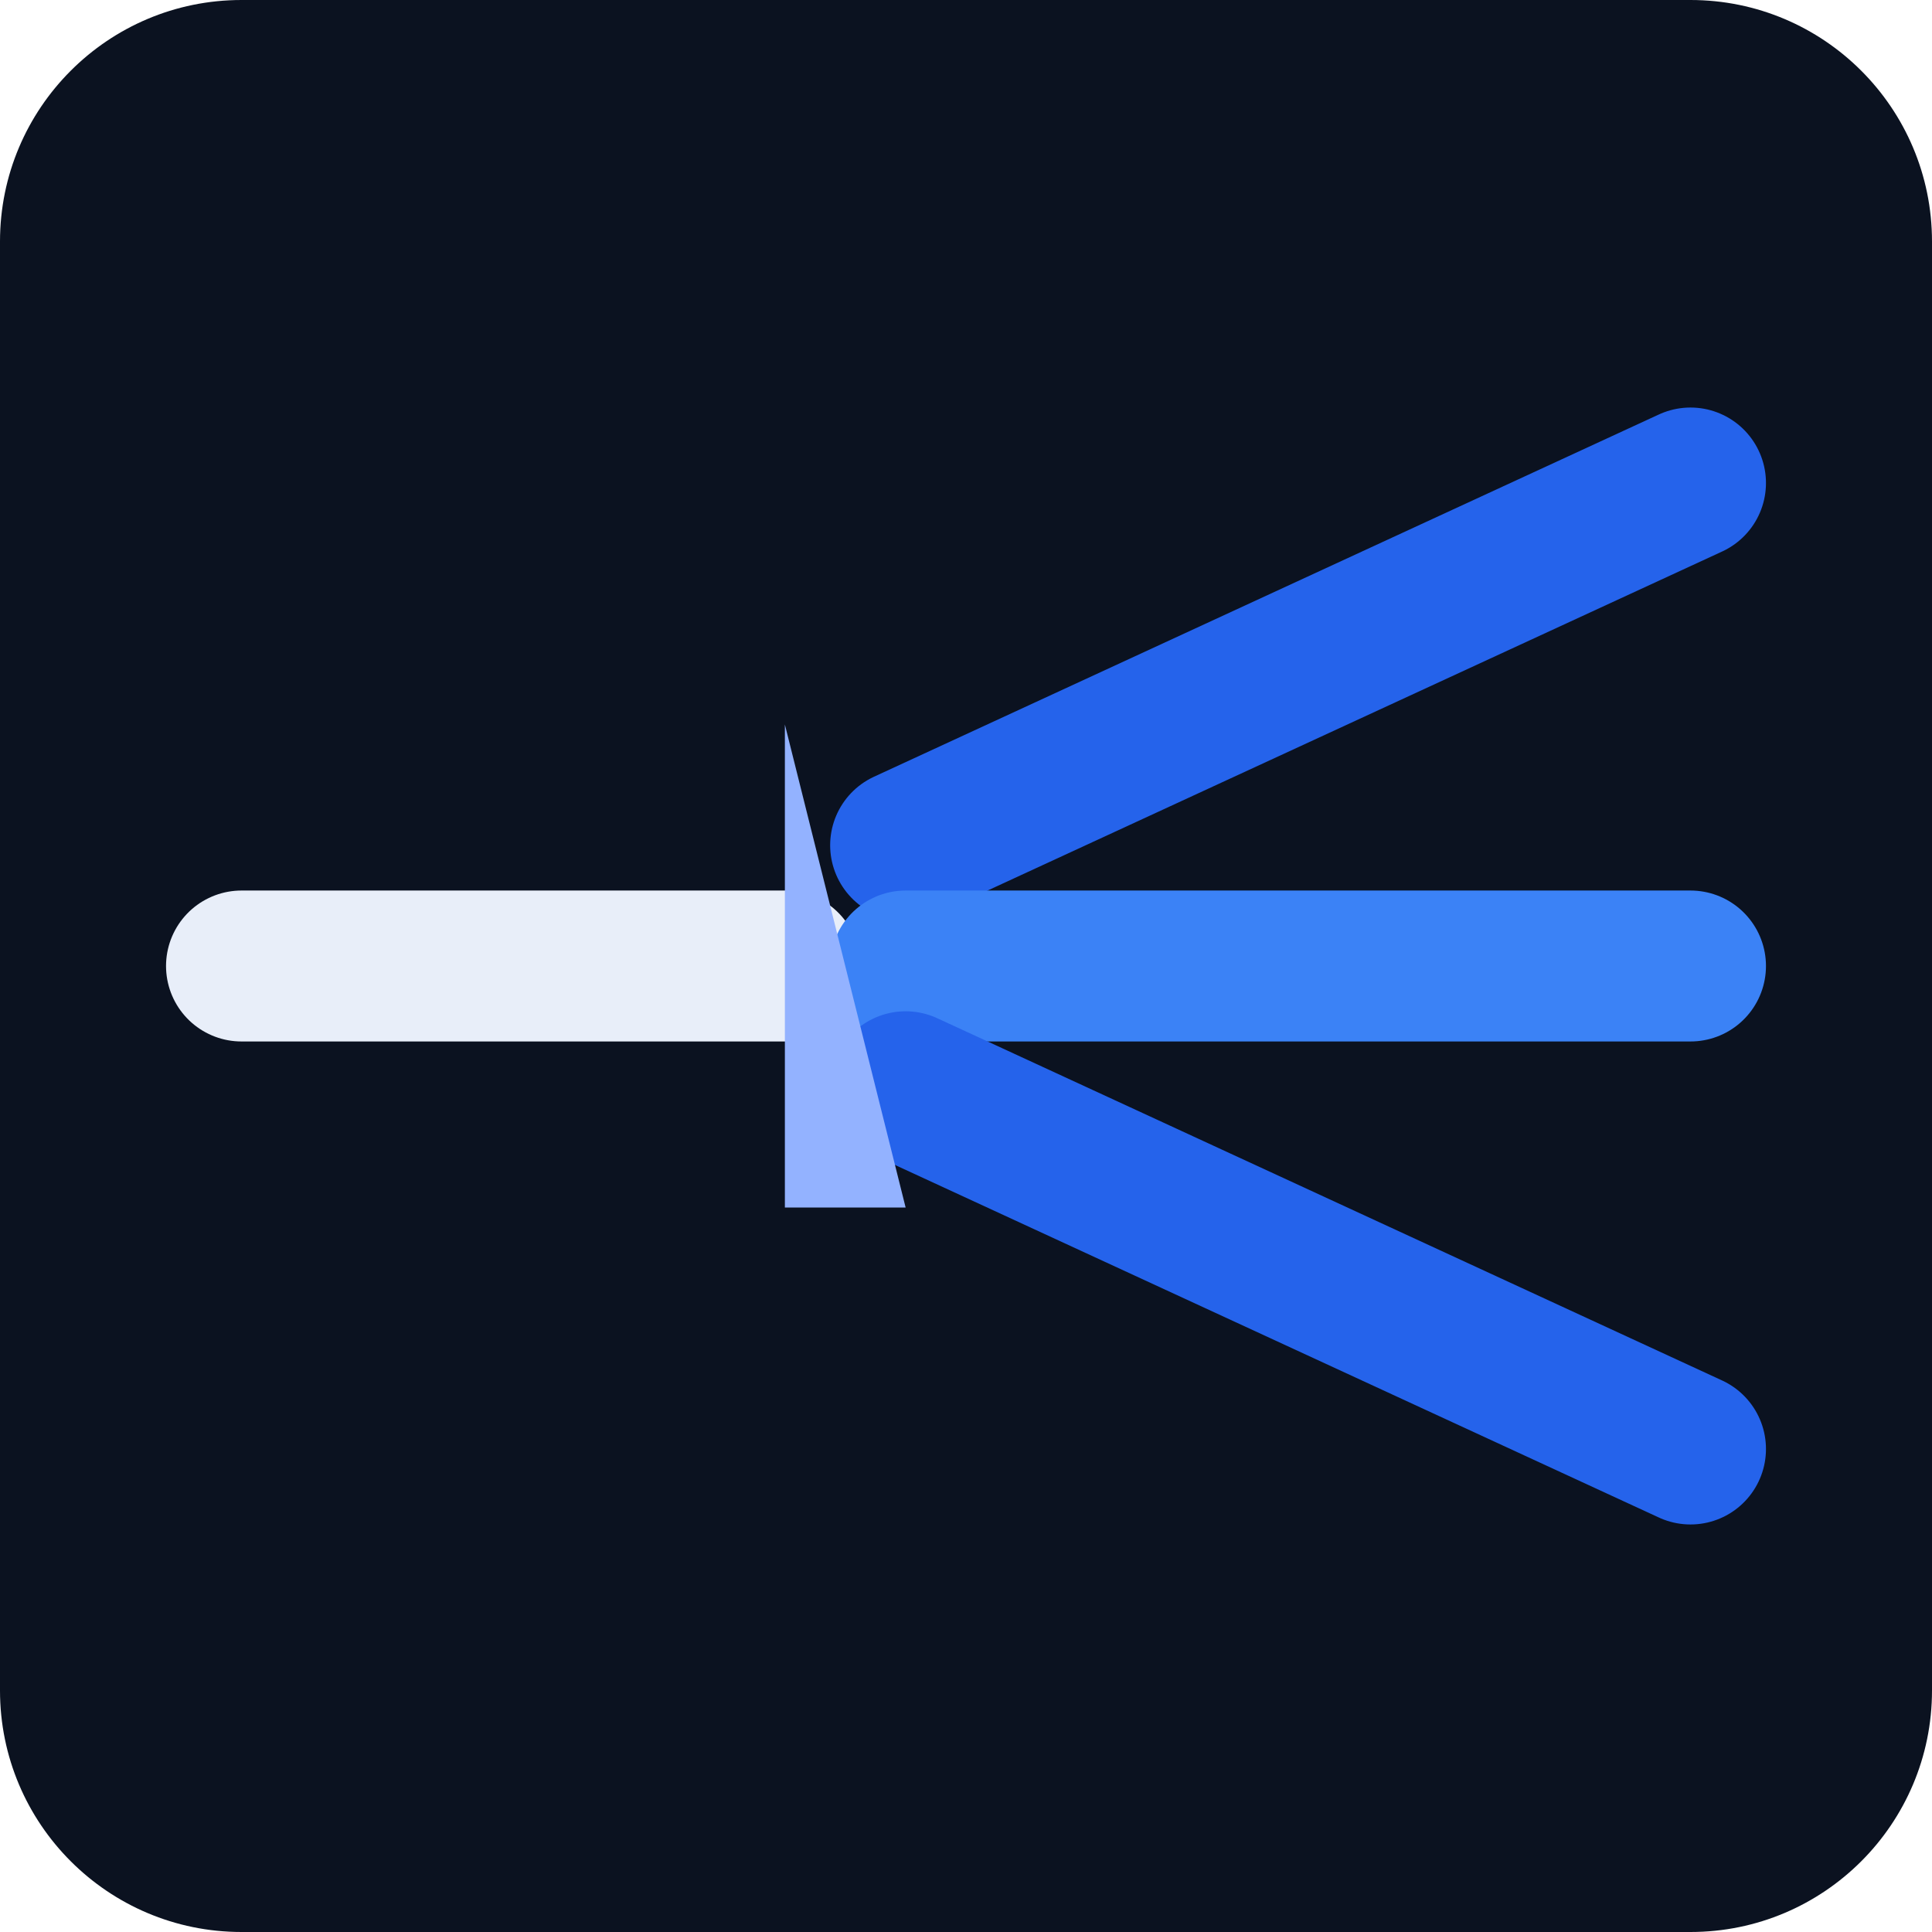
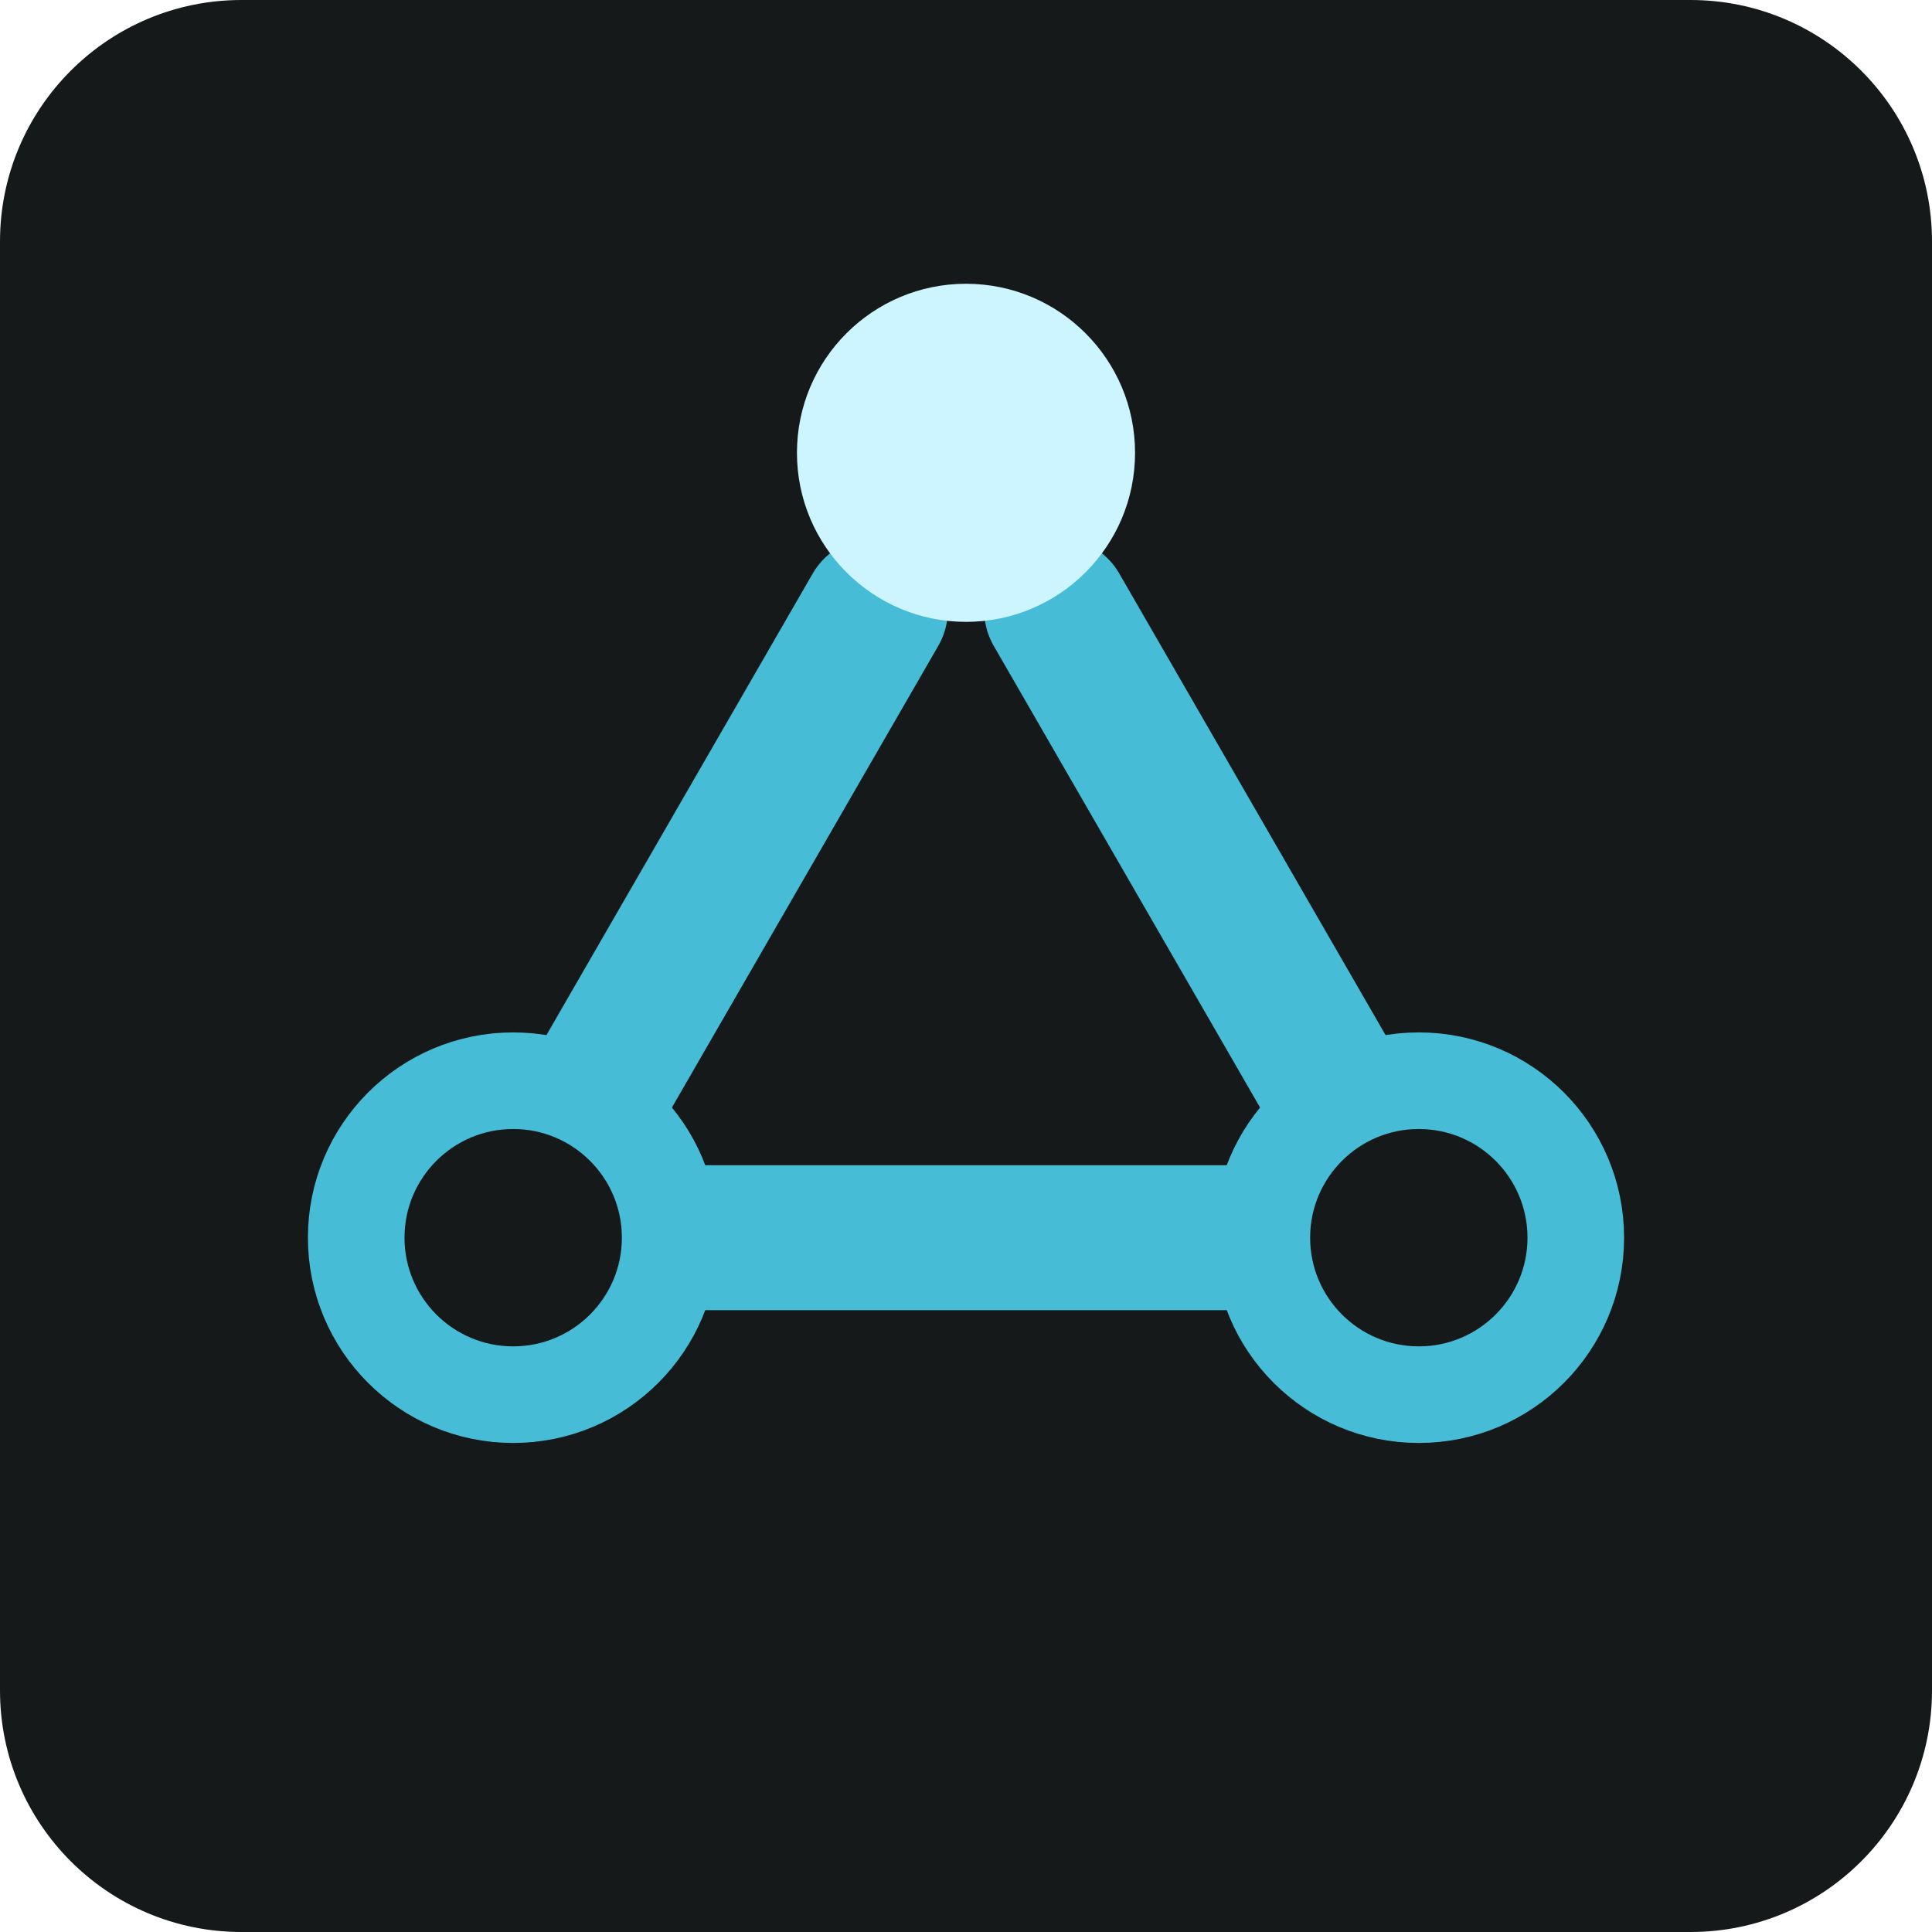
<svg xmlns="http://www.w3.org/2000/svg" viewBox="0 0 32 32">
-   <rect width="32" height="32" rx="4" fill="#0B1220" />
-   <g stroke-linecap="round">
-     <path d="M4 16 L13 16" stroke="#E8EEF9" stroke-width="2.5" />
-     <path d="M15 14 L28 8" stroke="#2563EB" stroke-width="2.5" />
-     <path d="M15 16 L28 16" stroke="#3B82F6" stroke-width="2.5" />
-     <path d="M15 18 L28 24" stroke="#2563EB" stroke-width="2.5" />
-     <path d="M13 12 L15 20 L13 20 Z" fill="#93B2FF" stroke="none" />
+   <rect width="32" height="32" rx="4" fill="#15191A" />
+   <g fill="none" stroke="#46BCD6" stroke-width="2.4" stroke-linecap="round">
+     <path d="M17.5 10.1 L22 17.9" />
+     <path d="M20.5 20.5 L11.5 20.5" />
+     <path d="M10 17.9 L14.5 10.1" />
  </g>
+   <circle cx="16" cy="7.5" r="2.8" fill="#CDF5FF" />
+   <circle cx="23.5" cy="20.5" r="2.6" fill="#15191A" stroke="#46BCD6" stroke-width="1.6" />
+   <circle cx="8.5" cy="20.5" r="2.6" fill="#15191A" stroke="#46BCD6" stroke-width="1.6" />
</svg>
